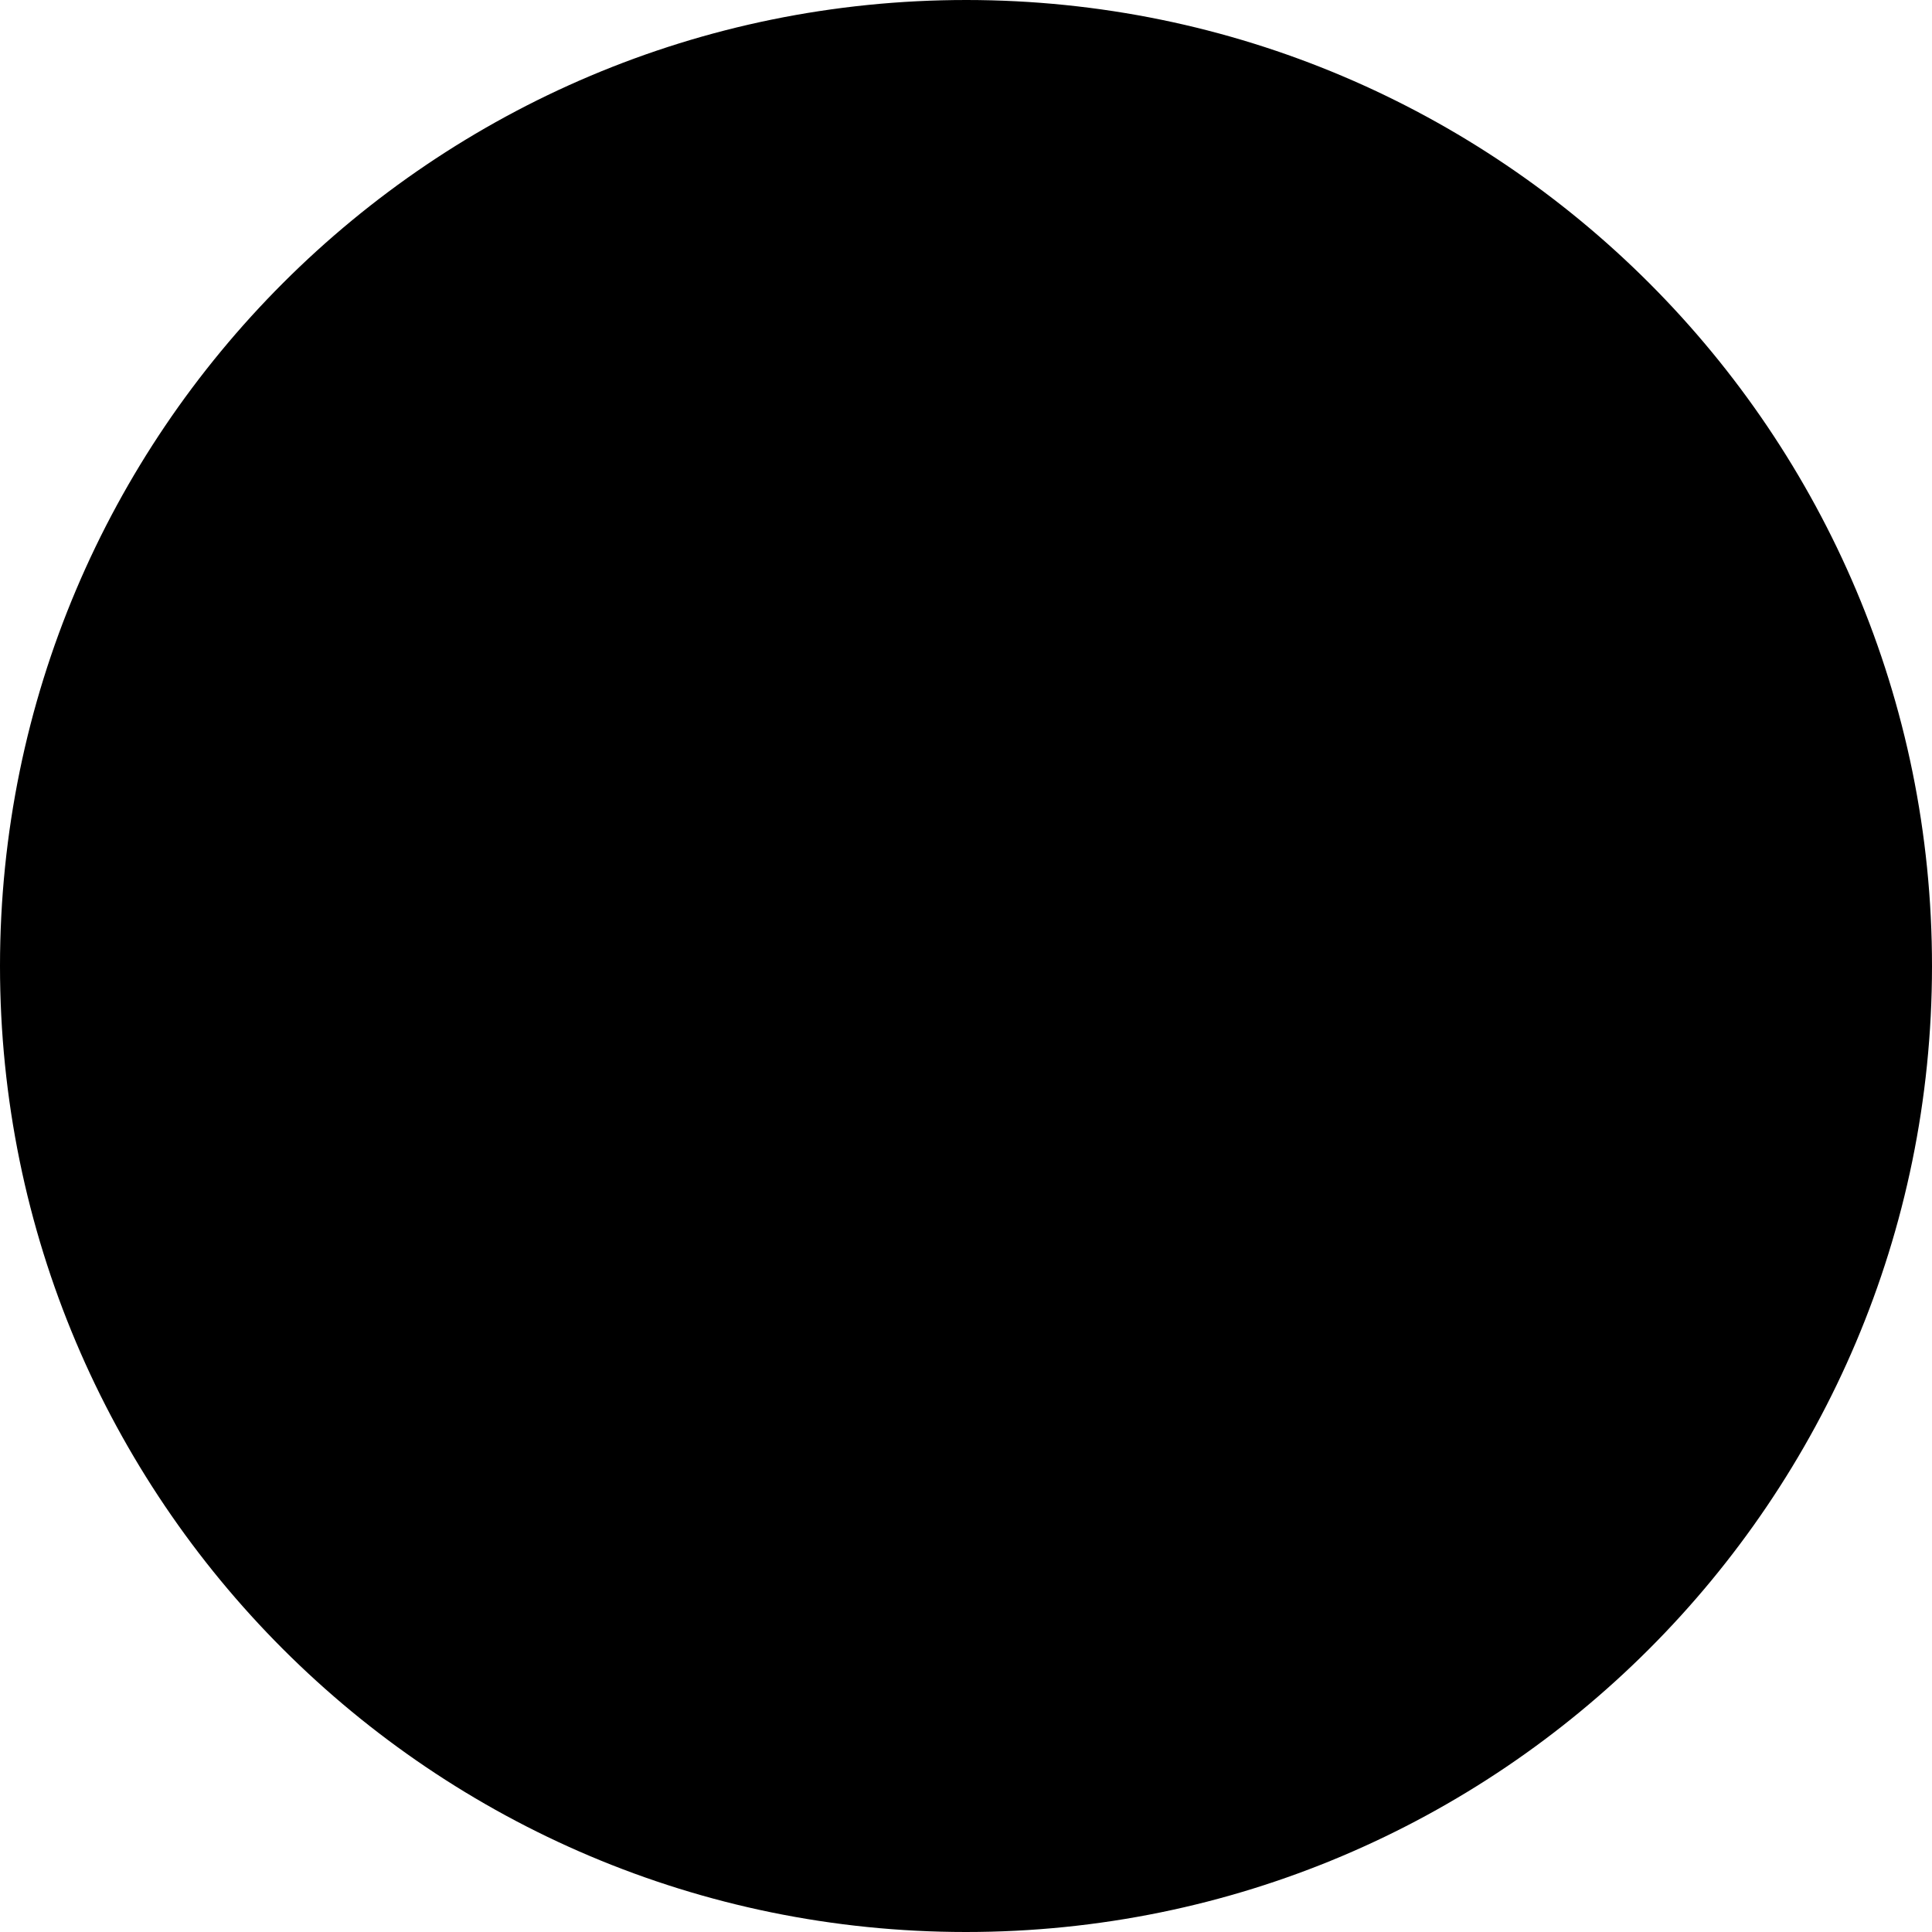
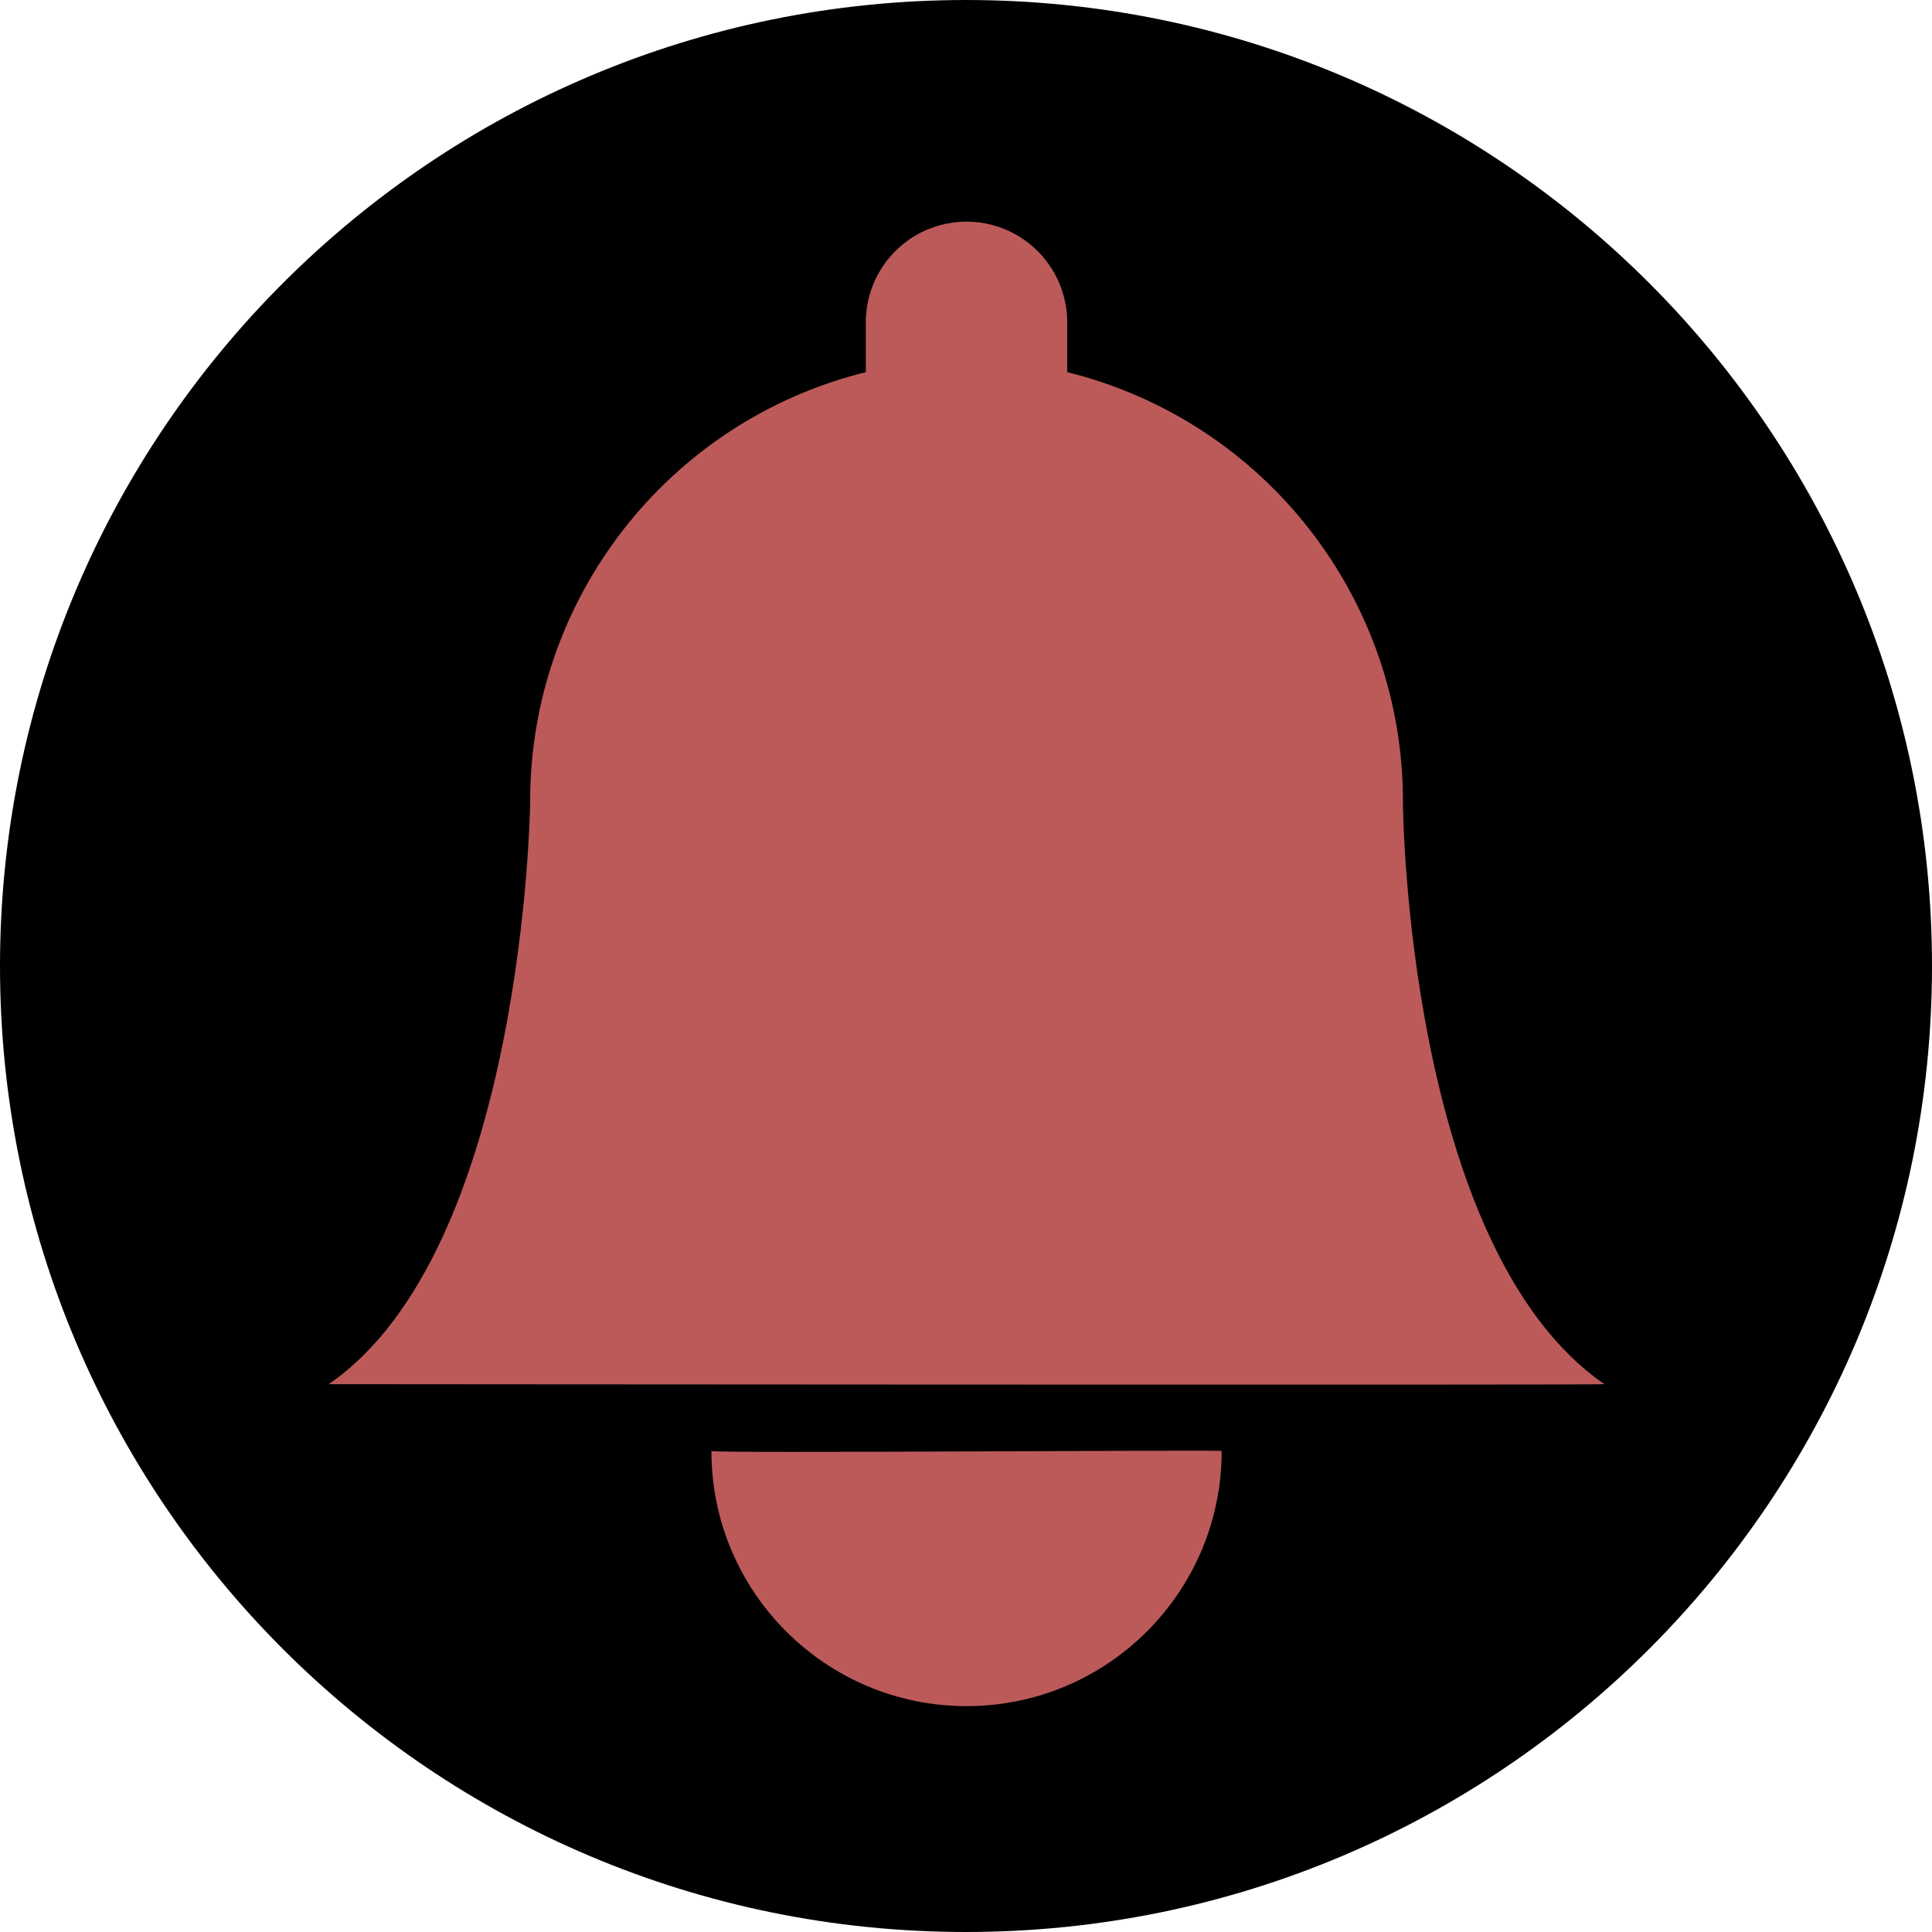
<svg xmlns="http://www.w3.org/2000/svg" class="icon" viewBox="0 0 1024 1024">
  <path d="M512.29 0A512 512 0 1 1 0 512 512.166 512.166 0 0 1 512.29 0z" />
-   <path d="M174.22 733.633c103.703-71.306 106.772-307.872 106.772-307.872a234.243 234.243 0 0 1 177.912-228.519v-24.888a53.386 53.386 0 1 1 106.73 0v24.888a234.285 234.285 0 0 1 177.954 228.519s1.66 235.446 106.773 307.872c0 .58-676.431 0-676.14 0zm473.298 35.425a135.228 135.228 0 1 1-270.456 0c0 1.369 271.493-.747 270.456 0z" />
+   <path d="M174.22 733.633c103.703-71.306 106.772-307.872 106.772-307.872a234.243 234.243 0 0 1 177.912-228.519v-24.888a53.386 53.386 0 1 1 106.73 0v24.888a234.285 234.285 0 0 1 177.954 228.519s1.66 235.446 106.773 307.872c0 .58-676.431 0-676.14 0zm473.298 35.425a135.228 135.228 0 1 1-270.456 0c0 1.369 271.493-.747 270.456 0z" style="fill: #bc5a5a" />
</svg>
